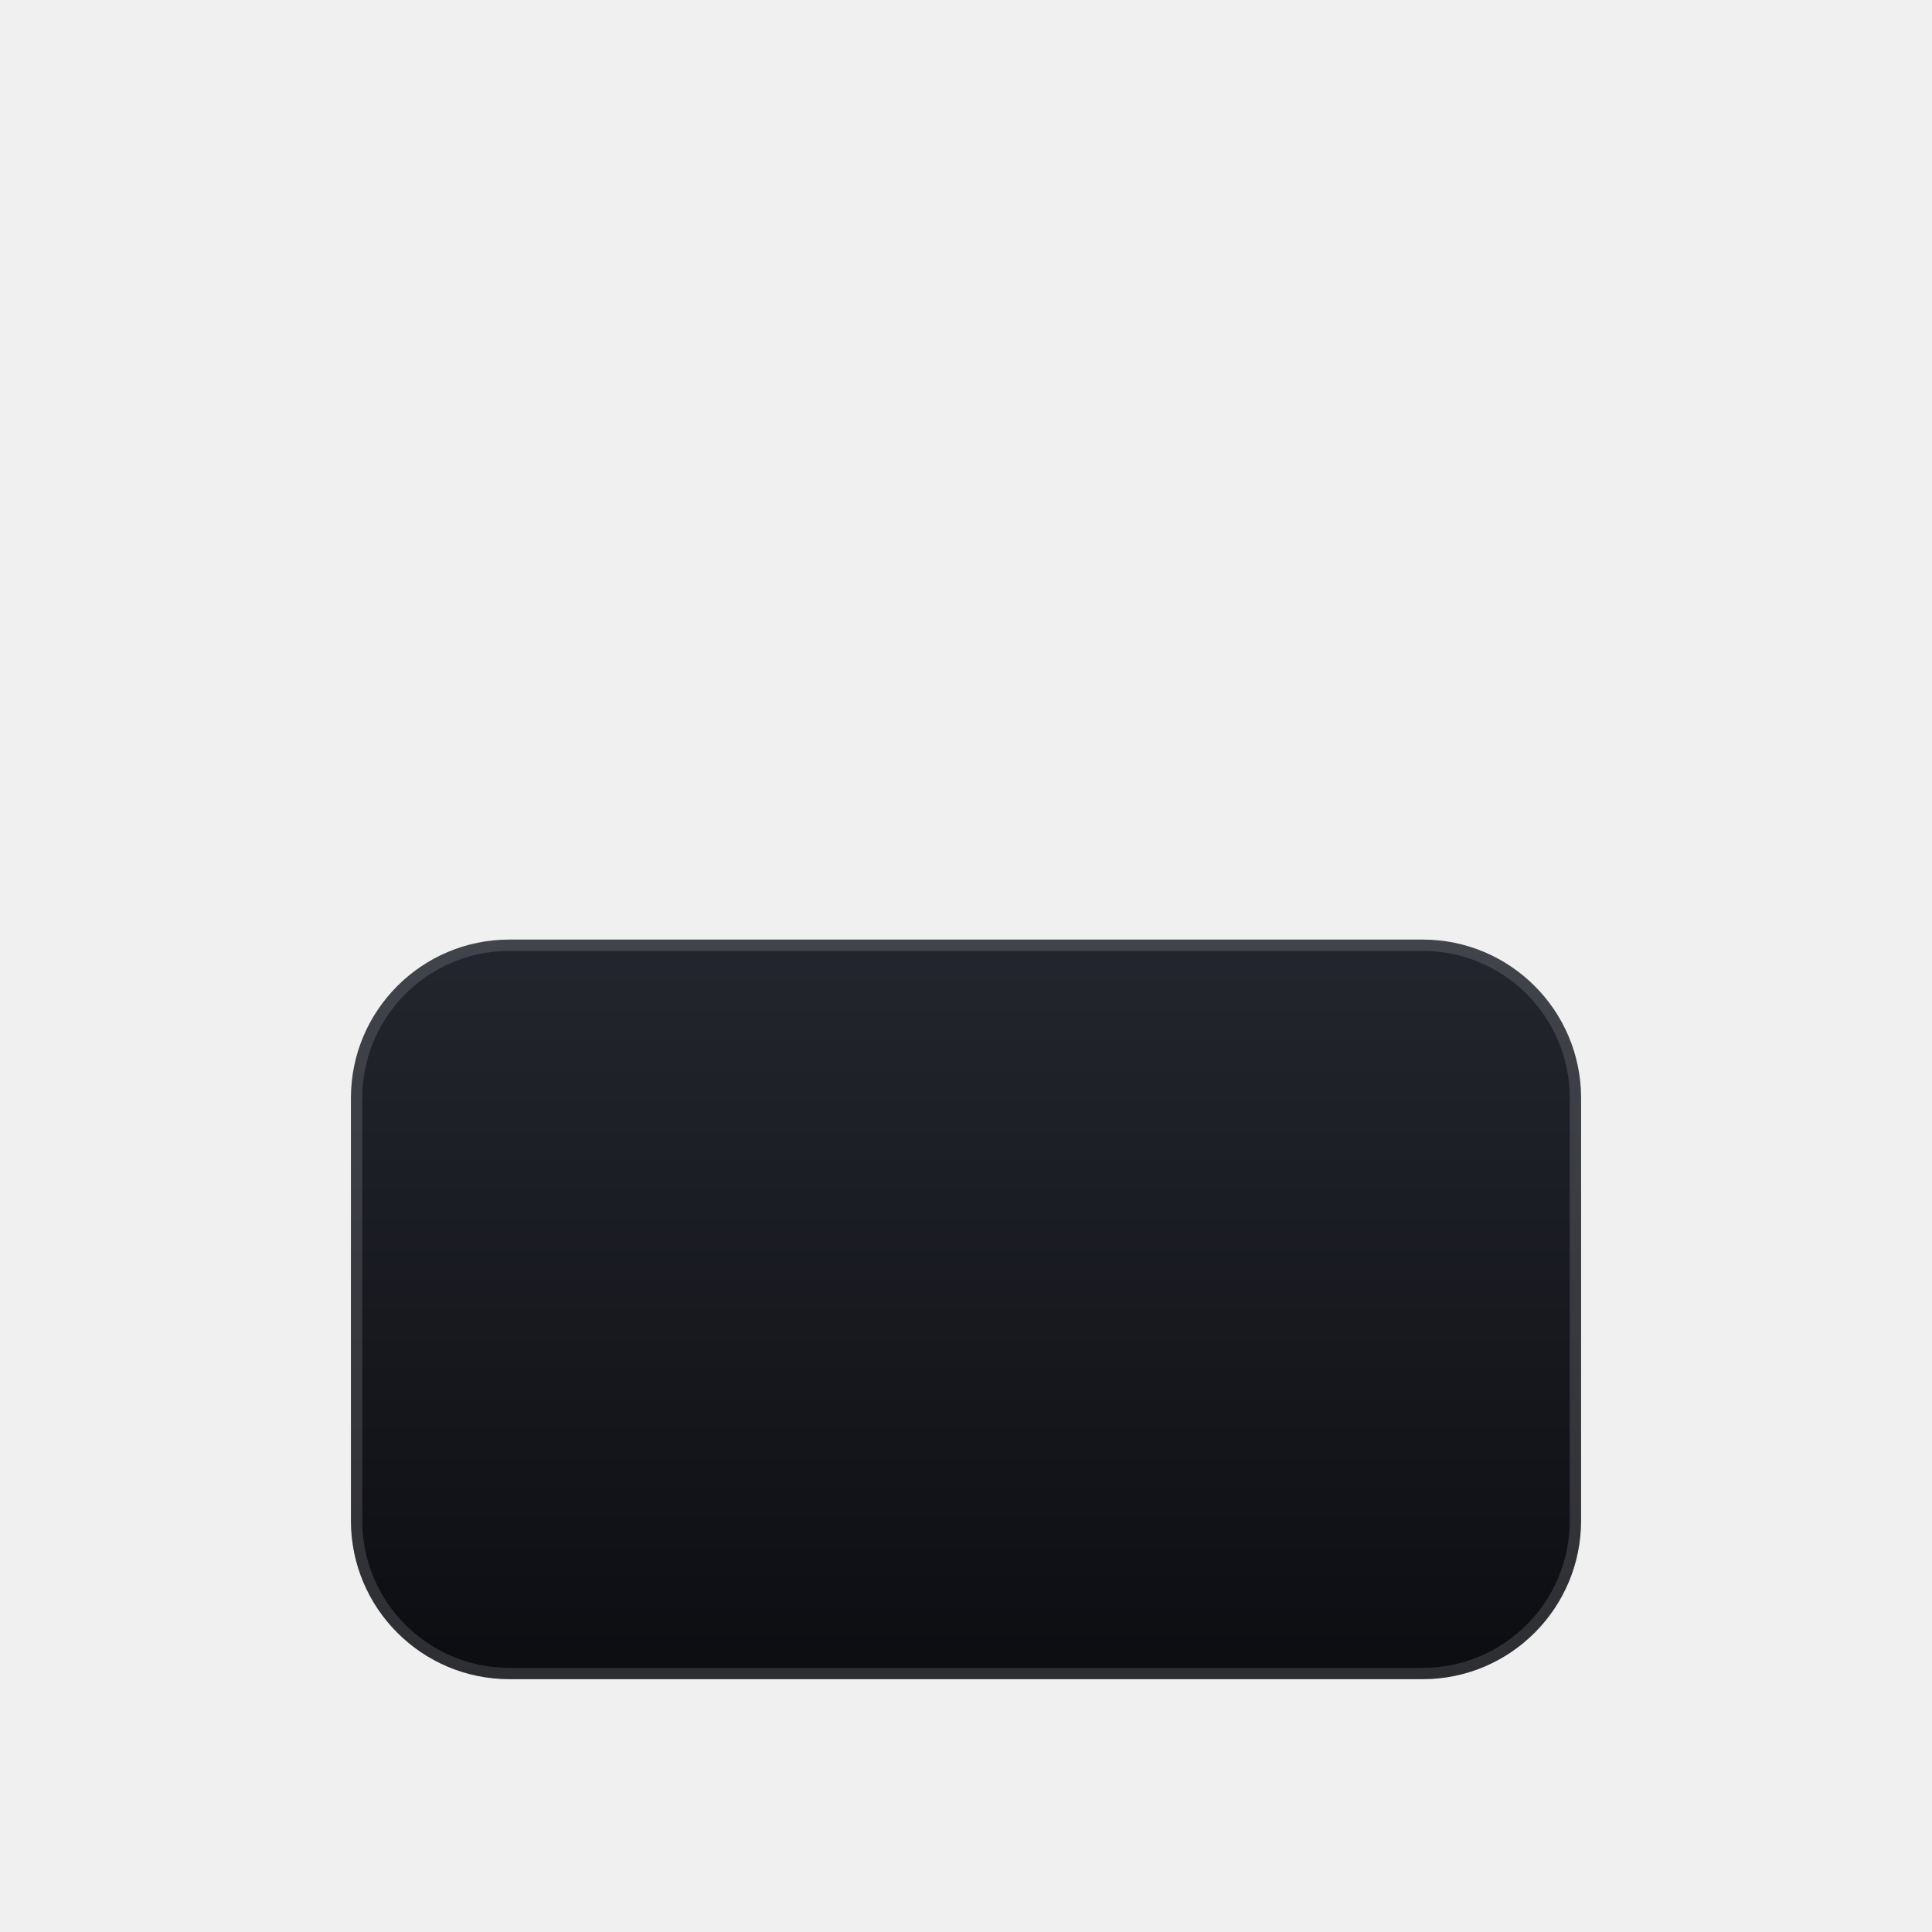
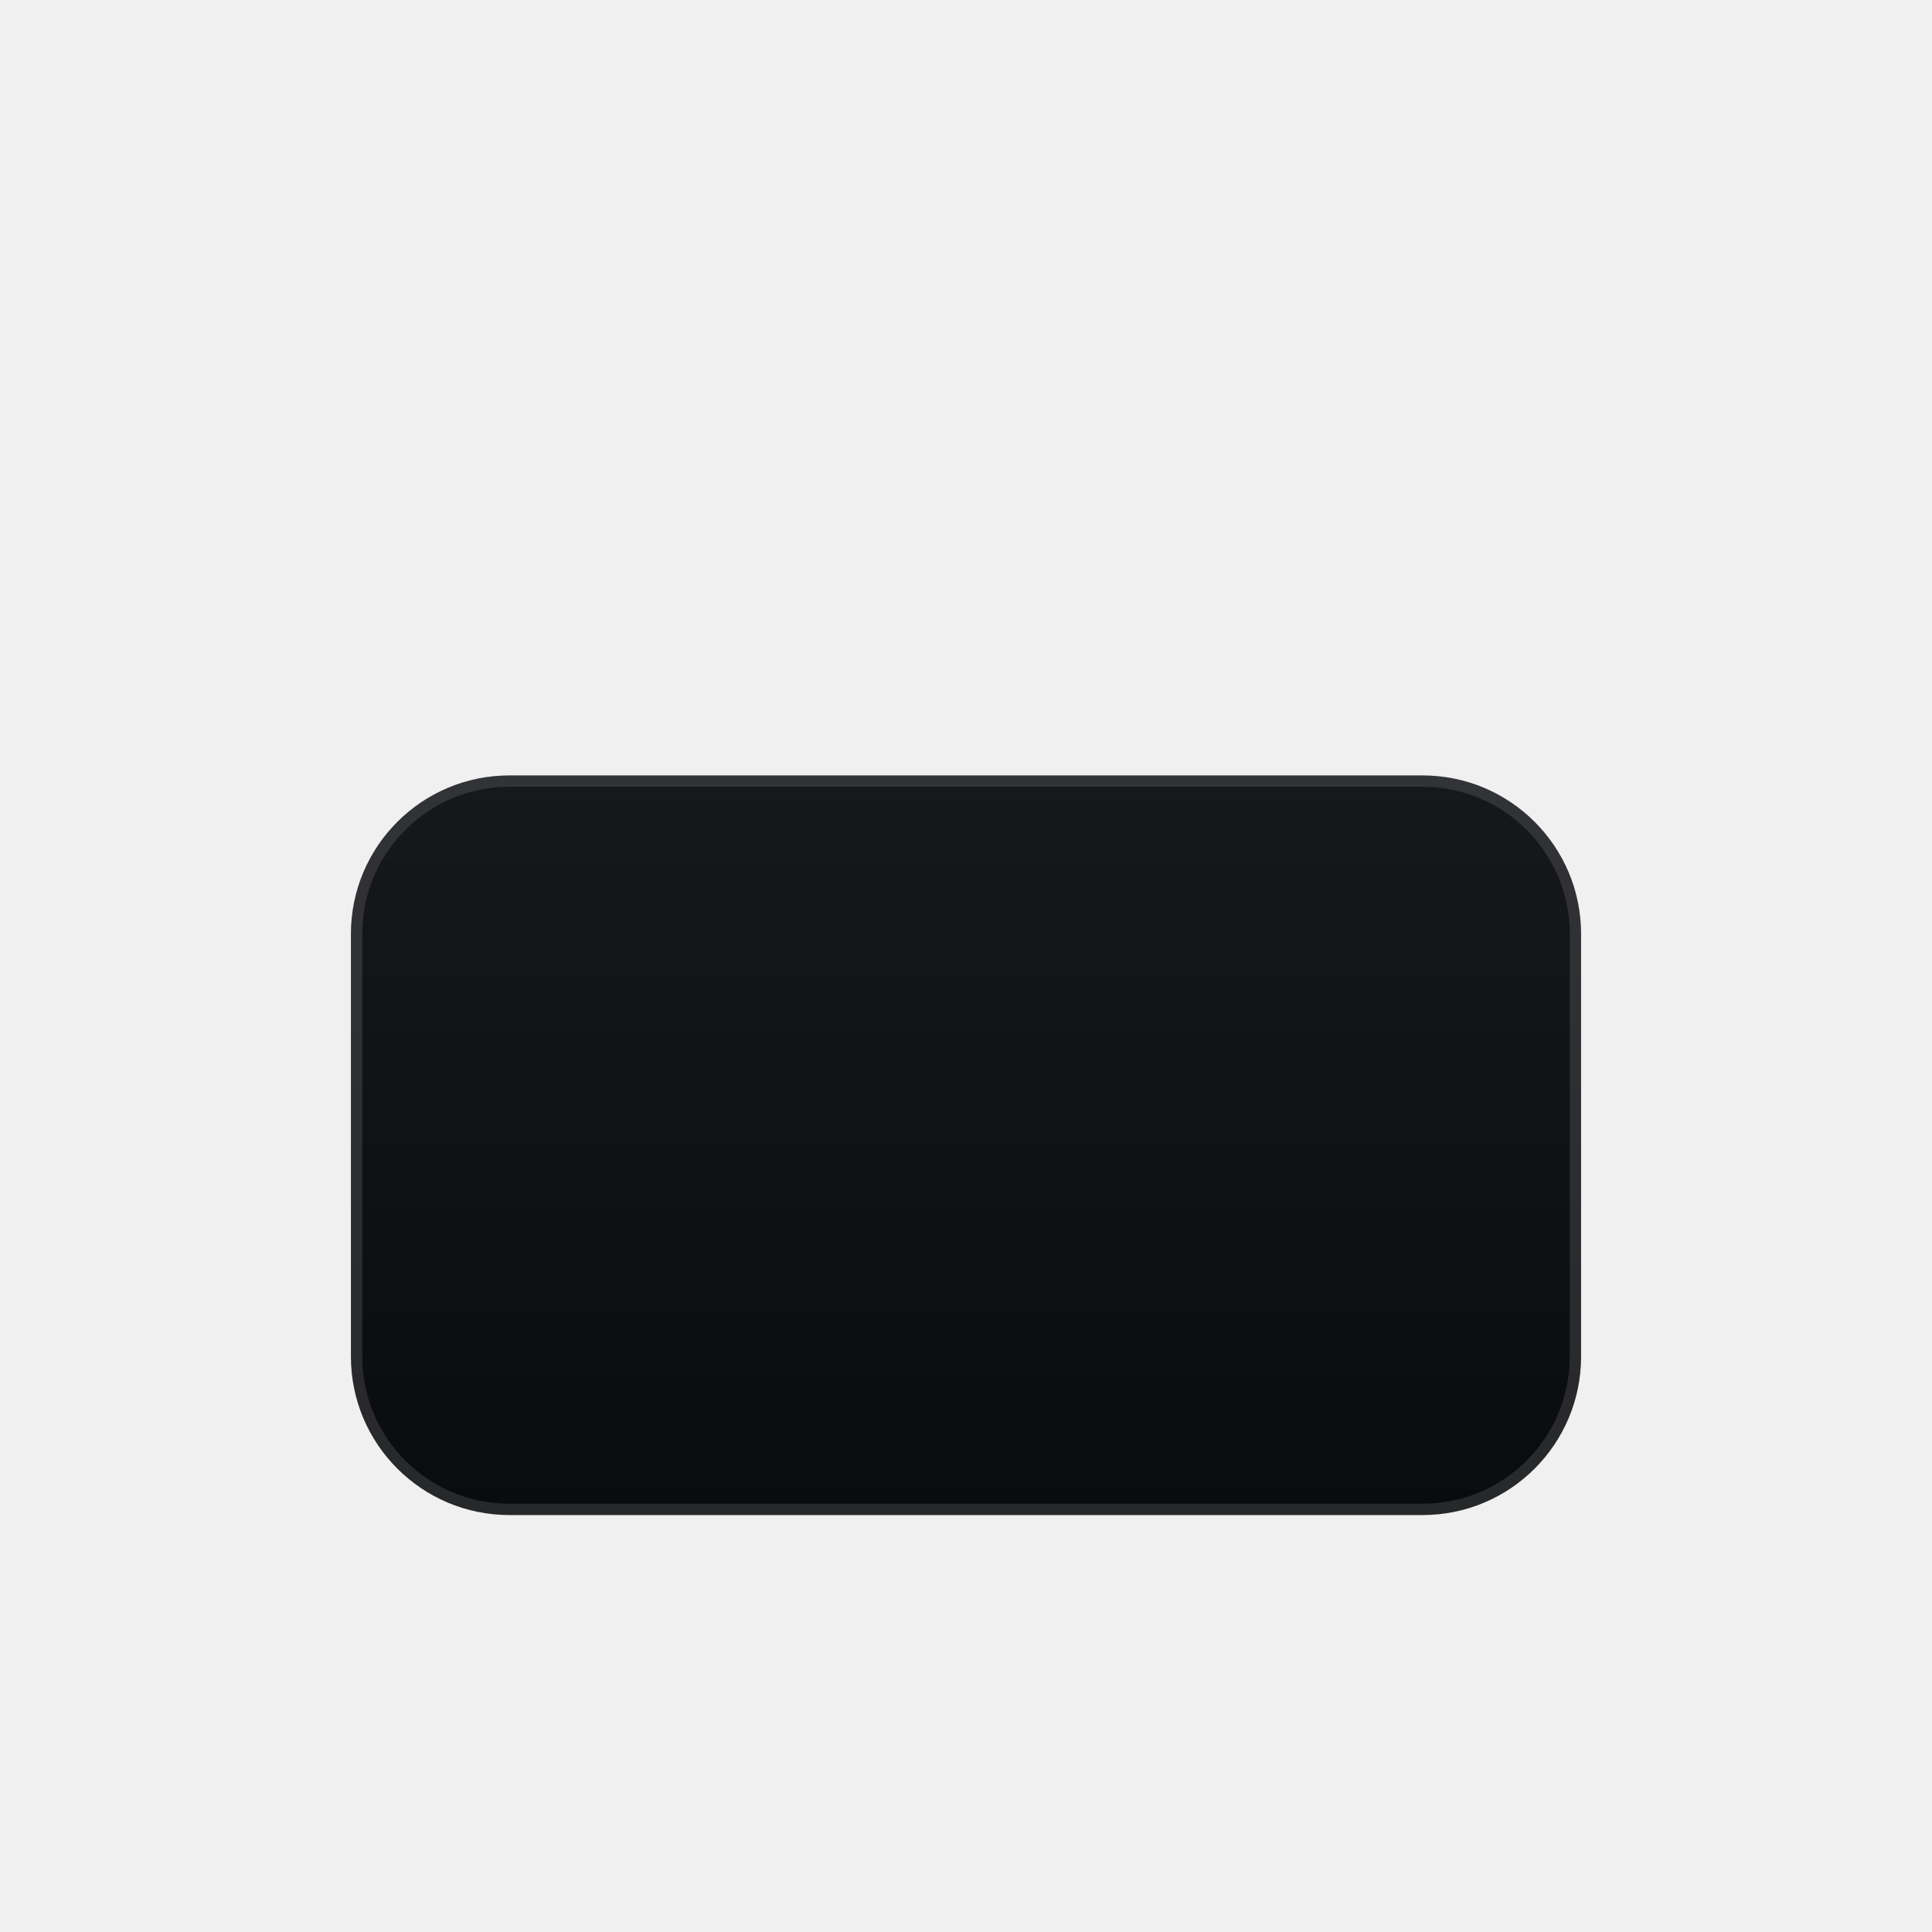
<svg xmlns="http://www.w3.org/2000/svg" width="1024" height="1024" viewBox="0 0 1024 1024">
  <defs>
    <linearGradient id="pane" x1="0" y1="0" x2="0" y2="1">
-       <stop offset="0" stop-color="#23262E" />
-       <stop offset="1" stop-color="#0C0D11" />
+       <stop offset="0" stop-color="#17181C" />
+       <stop offset="1" stop-color="#0A0B0D" />
    </linearGradient>
  </defs>
-   <rect x="186" y="498" width="652" height="392" rx="84" fill="url(#pane)" />
-   <rect x="189" y="501" width="646" height="386" rx="81" fill="none" stroke="#FFFFFF" stroke-opacity="0.14" stroke-width="6" />
+   <g transform="translate(0 -59)">
+     <rect x="186" y="470" width="652" height="392" rx="84" fill="url(#pane)" />
+     <rect x="189" y="473" width="646" height="386" rx="81" fill="none" stroke="#FFFFFF" stroke-opacity="0.12" stroke-width="6" />
+   </g>
</svg>
